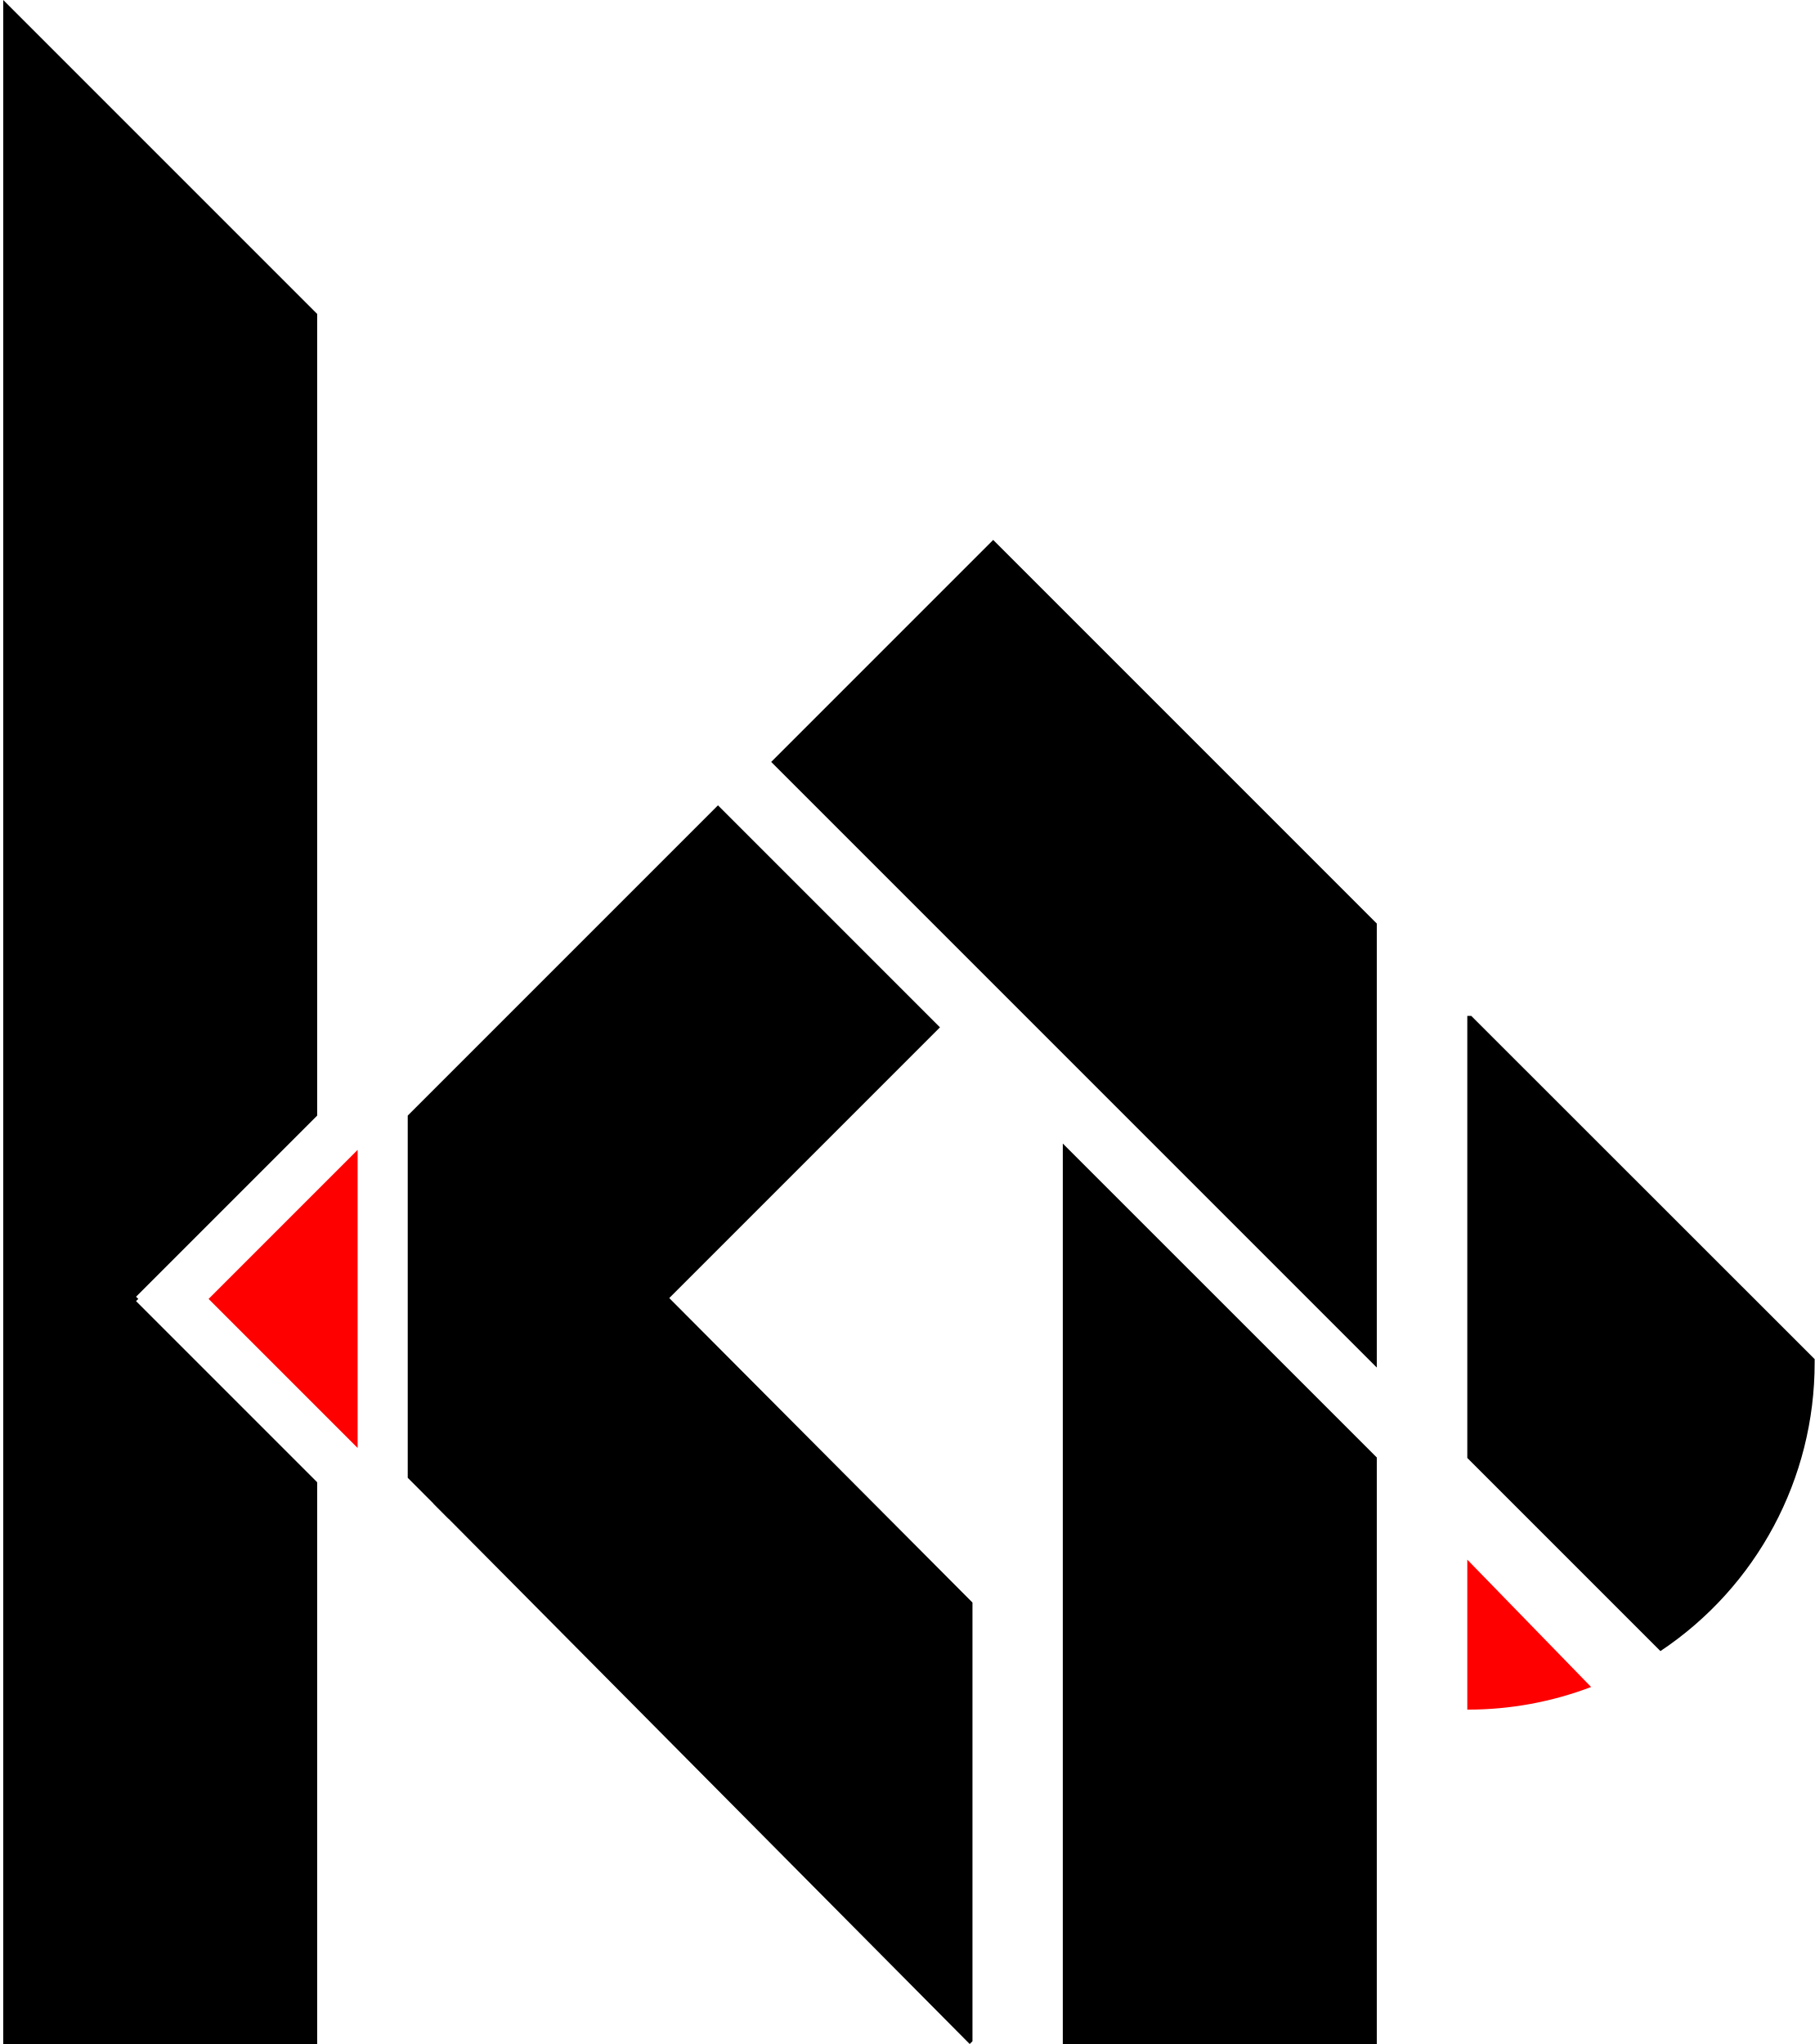
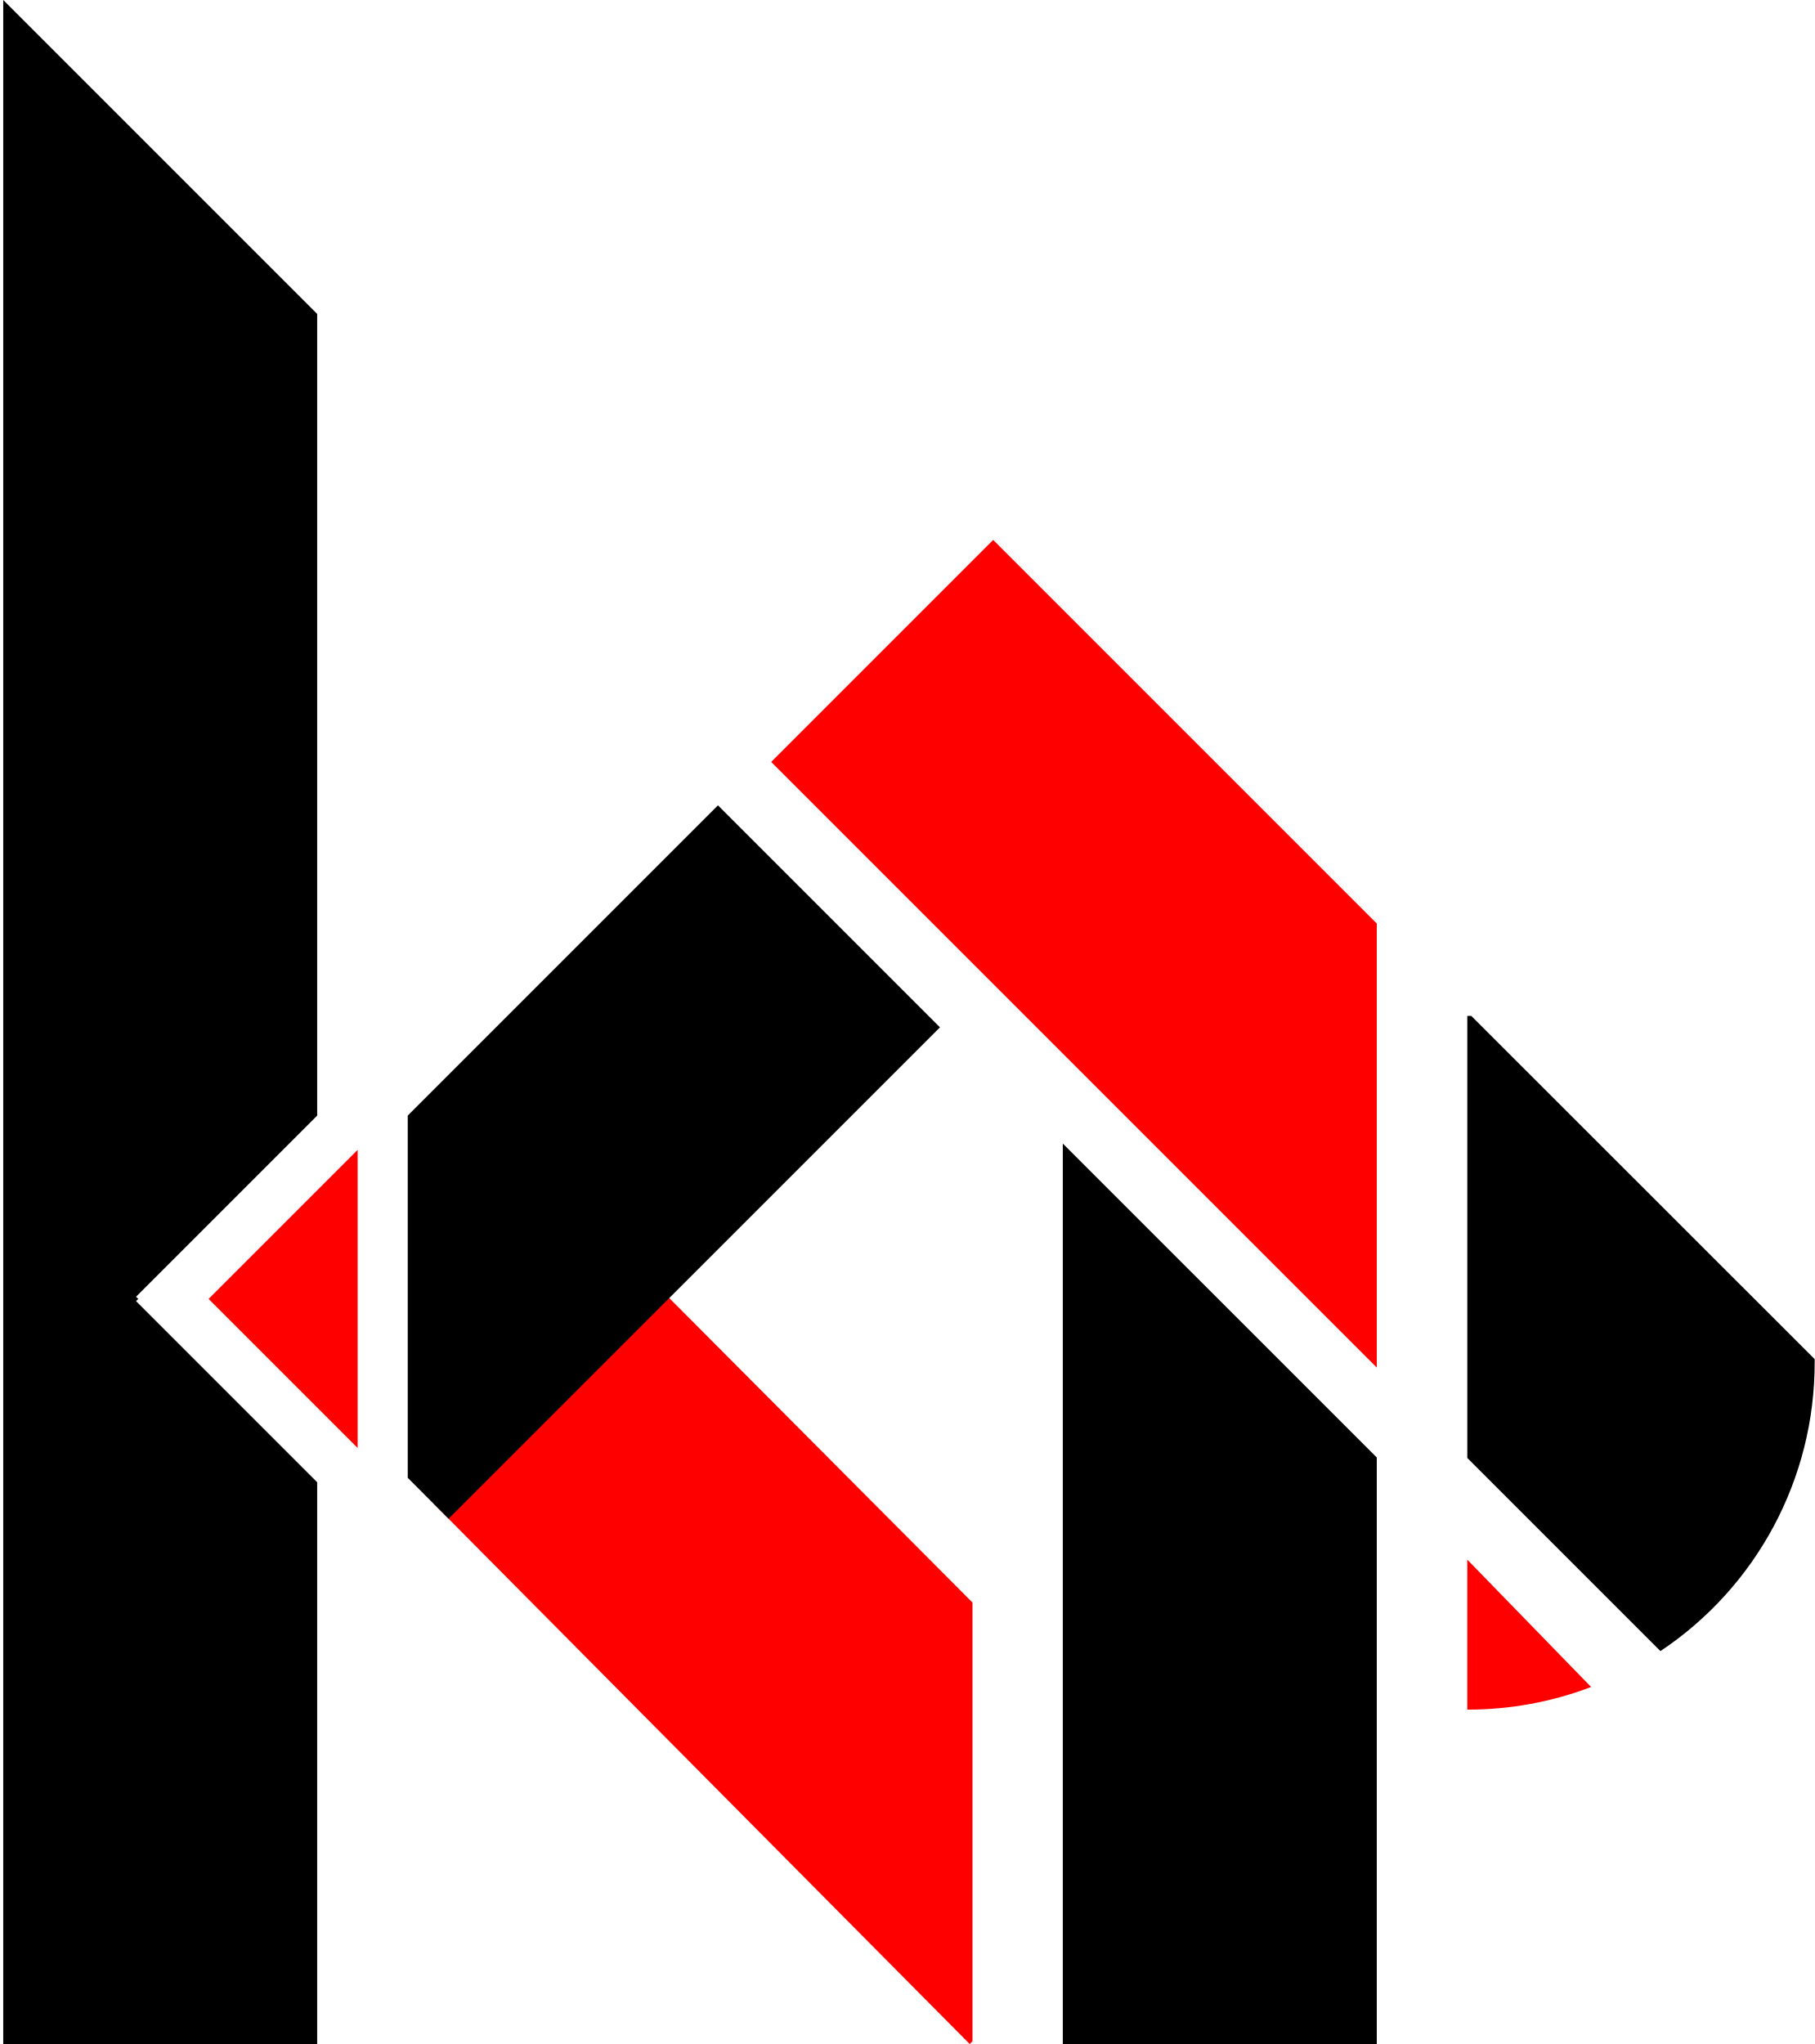
<svg xmlns="http://www.w3.org/2000/svg" id="kp-logo" data-name="kp-logo" viewBox="0 0 314.39 354.11" class="kp-logo">
  <style>
-     .kp-logo-bg-primary { fill: #000000; }
+     .kp-logo-bg-primary { fill: black; }
    .kp-logo-bg-accent { fill: red; }
  </style>
  <polygon points="23.96 225.03 23.57 224.65 54.95 193.27 54.95 54.39 0.56 0 0.56 354.11 54.95 354.11 54.95 256.79 23.57 225.41 23.96 225.03" class="kp-logo-bg-primary" />
  <polygon points="61.96 199.21 36.14 225.03 61.96 250.85 61.96 224.71 61.96 199.21" class="kp-logo-bg-accent" />
+   <path class="kp-logo-bg-accent" d="M112.83,221.75,75.1,260.48,168,354.11l.48-.48v-76Z" />
  <polygon points="162.85 177.98 124.39 139.52 70.64 193.27 70.64 194.03 70.64 224.65 70.64 256.02 77.72 263.11 115.8 225.03 162.85 177.98" class="kp-logo-bg-primary" />
-   <path d="M112.83,221.75,75.1,260.48,168,354.11l.48-.48v-76Z" />
  <polygon points="184.13 354.11 238.53 354.11 238.53 252.5 184.13 198.11 184.13 354.11" class="kp-logo-bg-primary" />
-   <polygon points="238.53 160 172.07 93.54 133.61 132 238.53 236.92 238.53 160" />
+   <polygon class="kp-logo-bg-accent" points="238.53 160 172.07 93.54 133.61 132 238.53 236.92 238.53 160" />
  <path d="M254.21,296.18h.1a59.91,59.91,0,0,0,21.35-3.92L254.21,270.2Z" class="kp-logo-bg-accent" />
  <path d="M254.31,176h-.1v76.58l33.46,33.46a60,60,0,0,0,26.72-50c0-.2,0-.39,0-.58L254.9,176Z" />
</svg>
